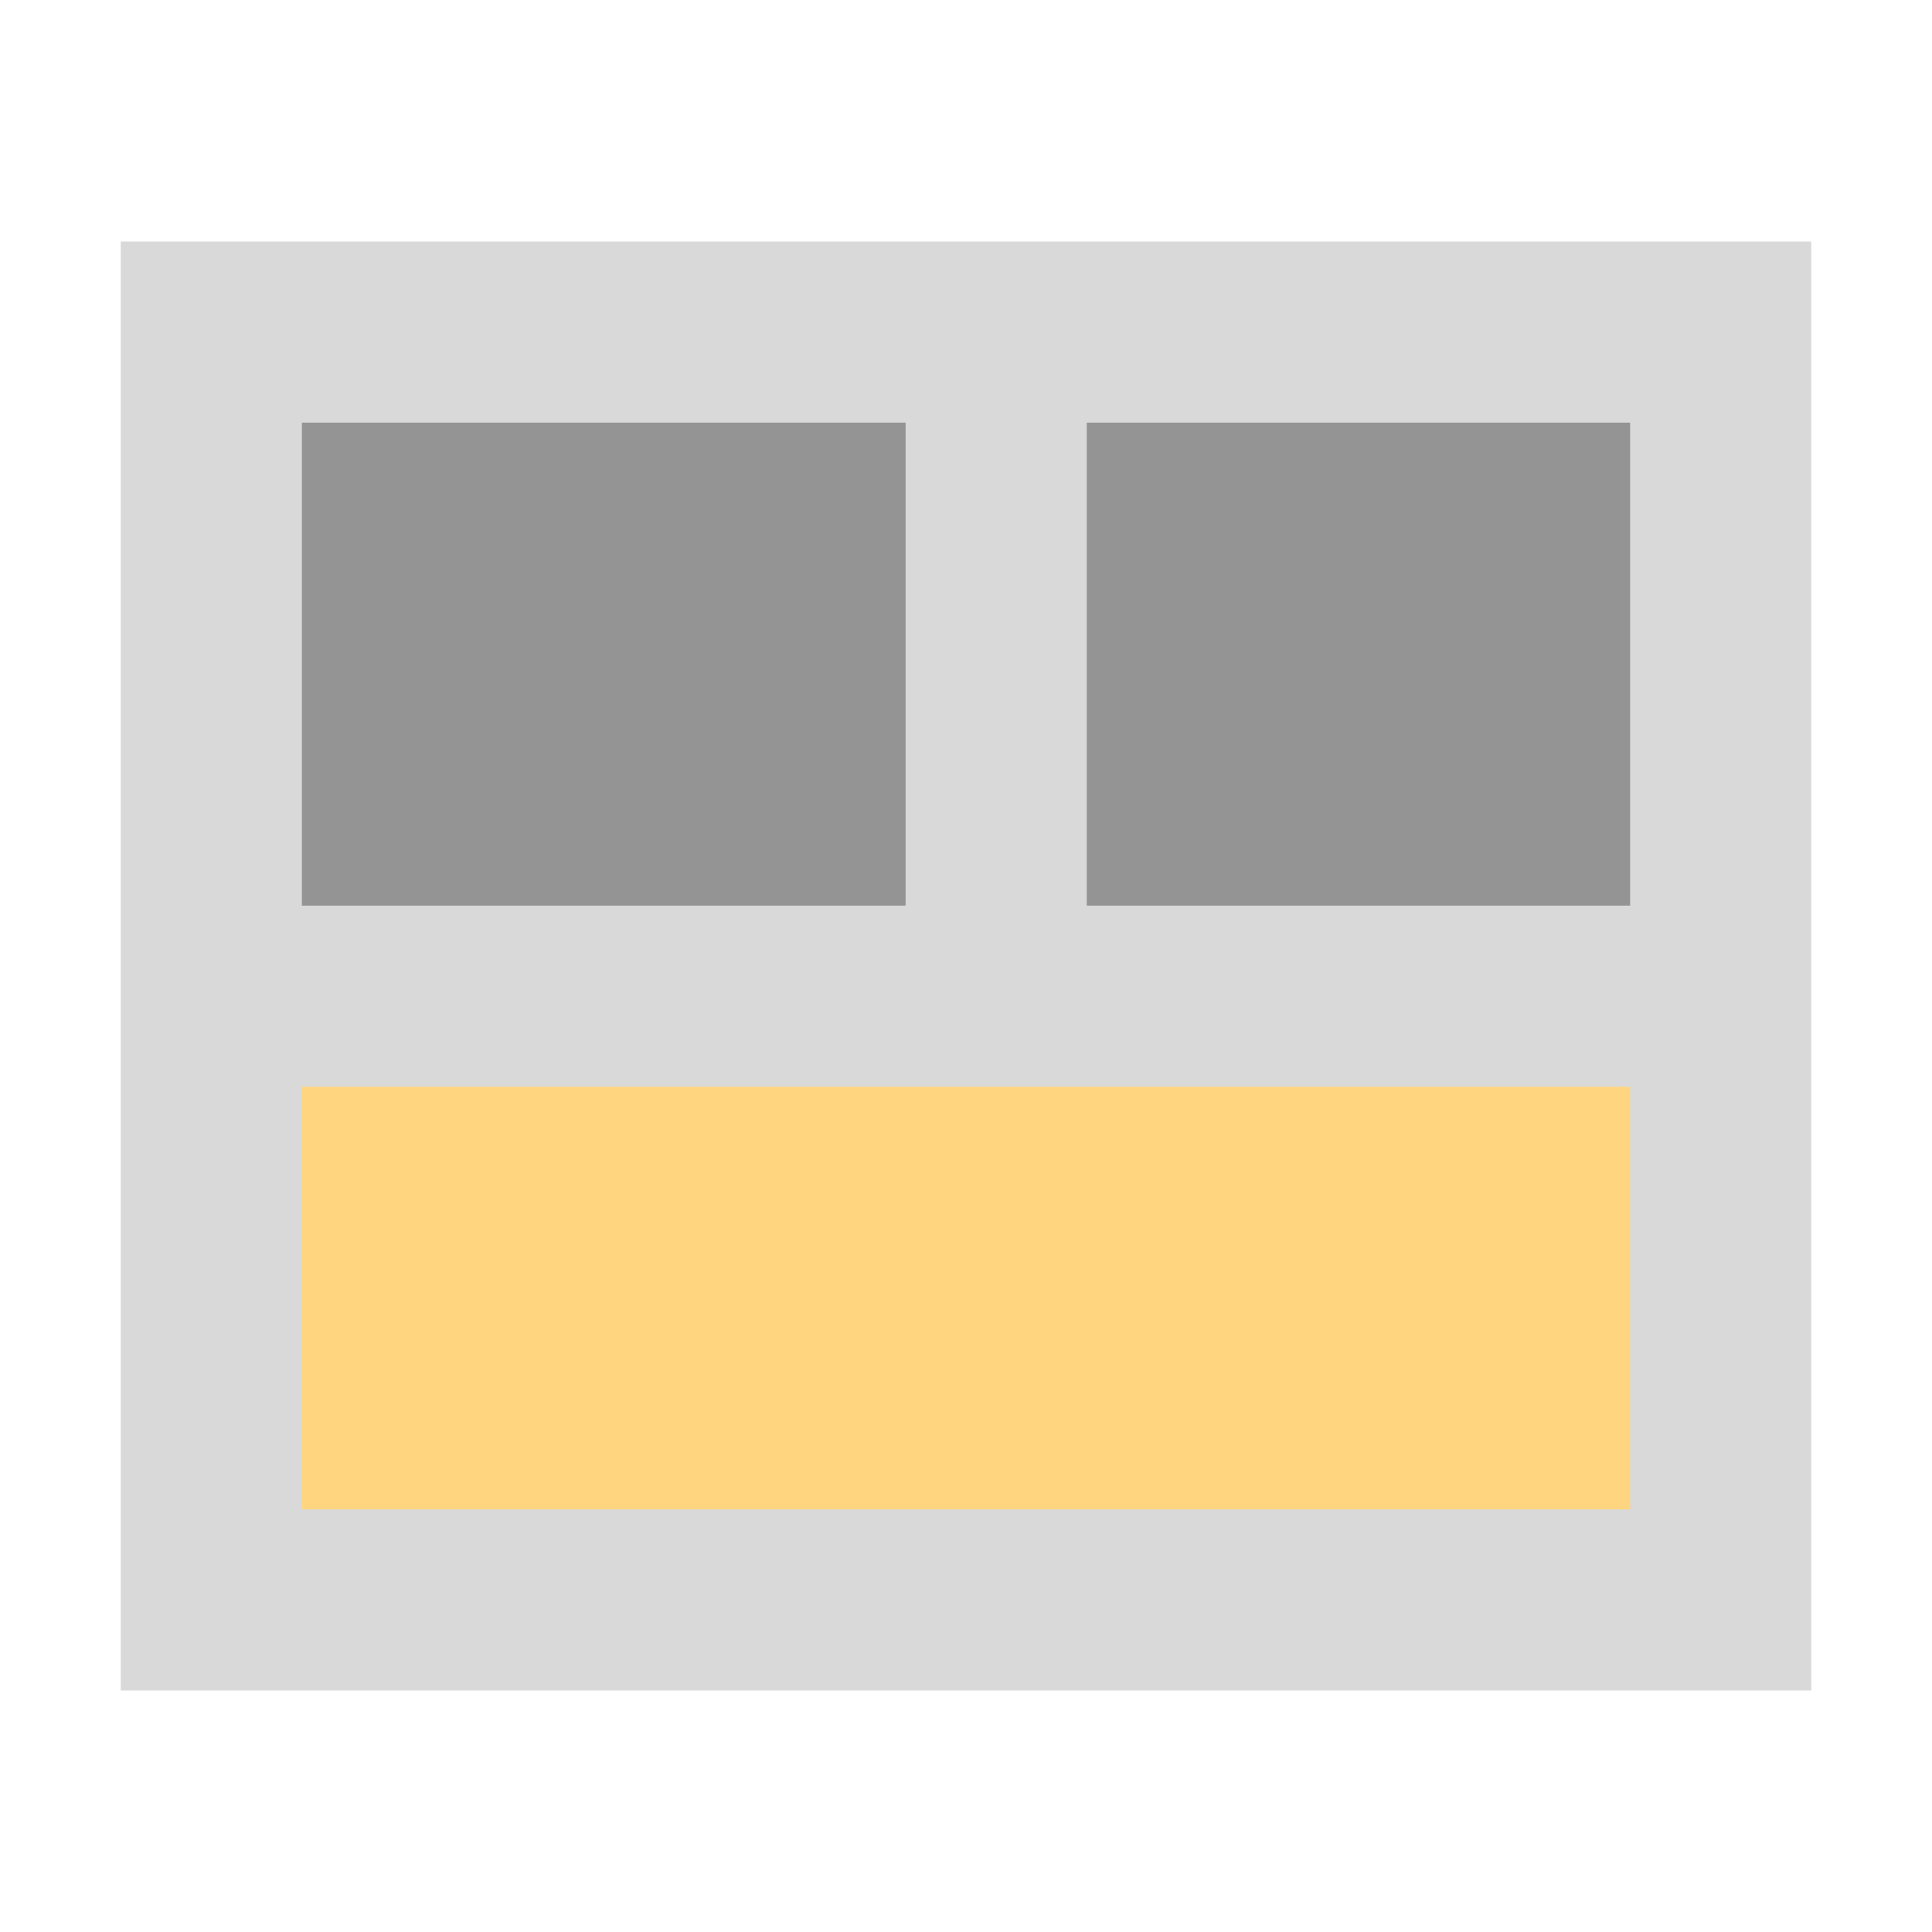
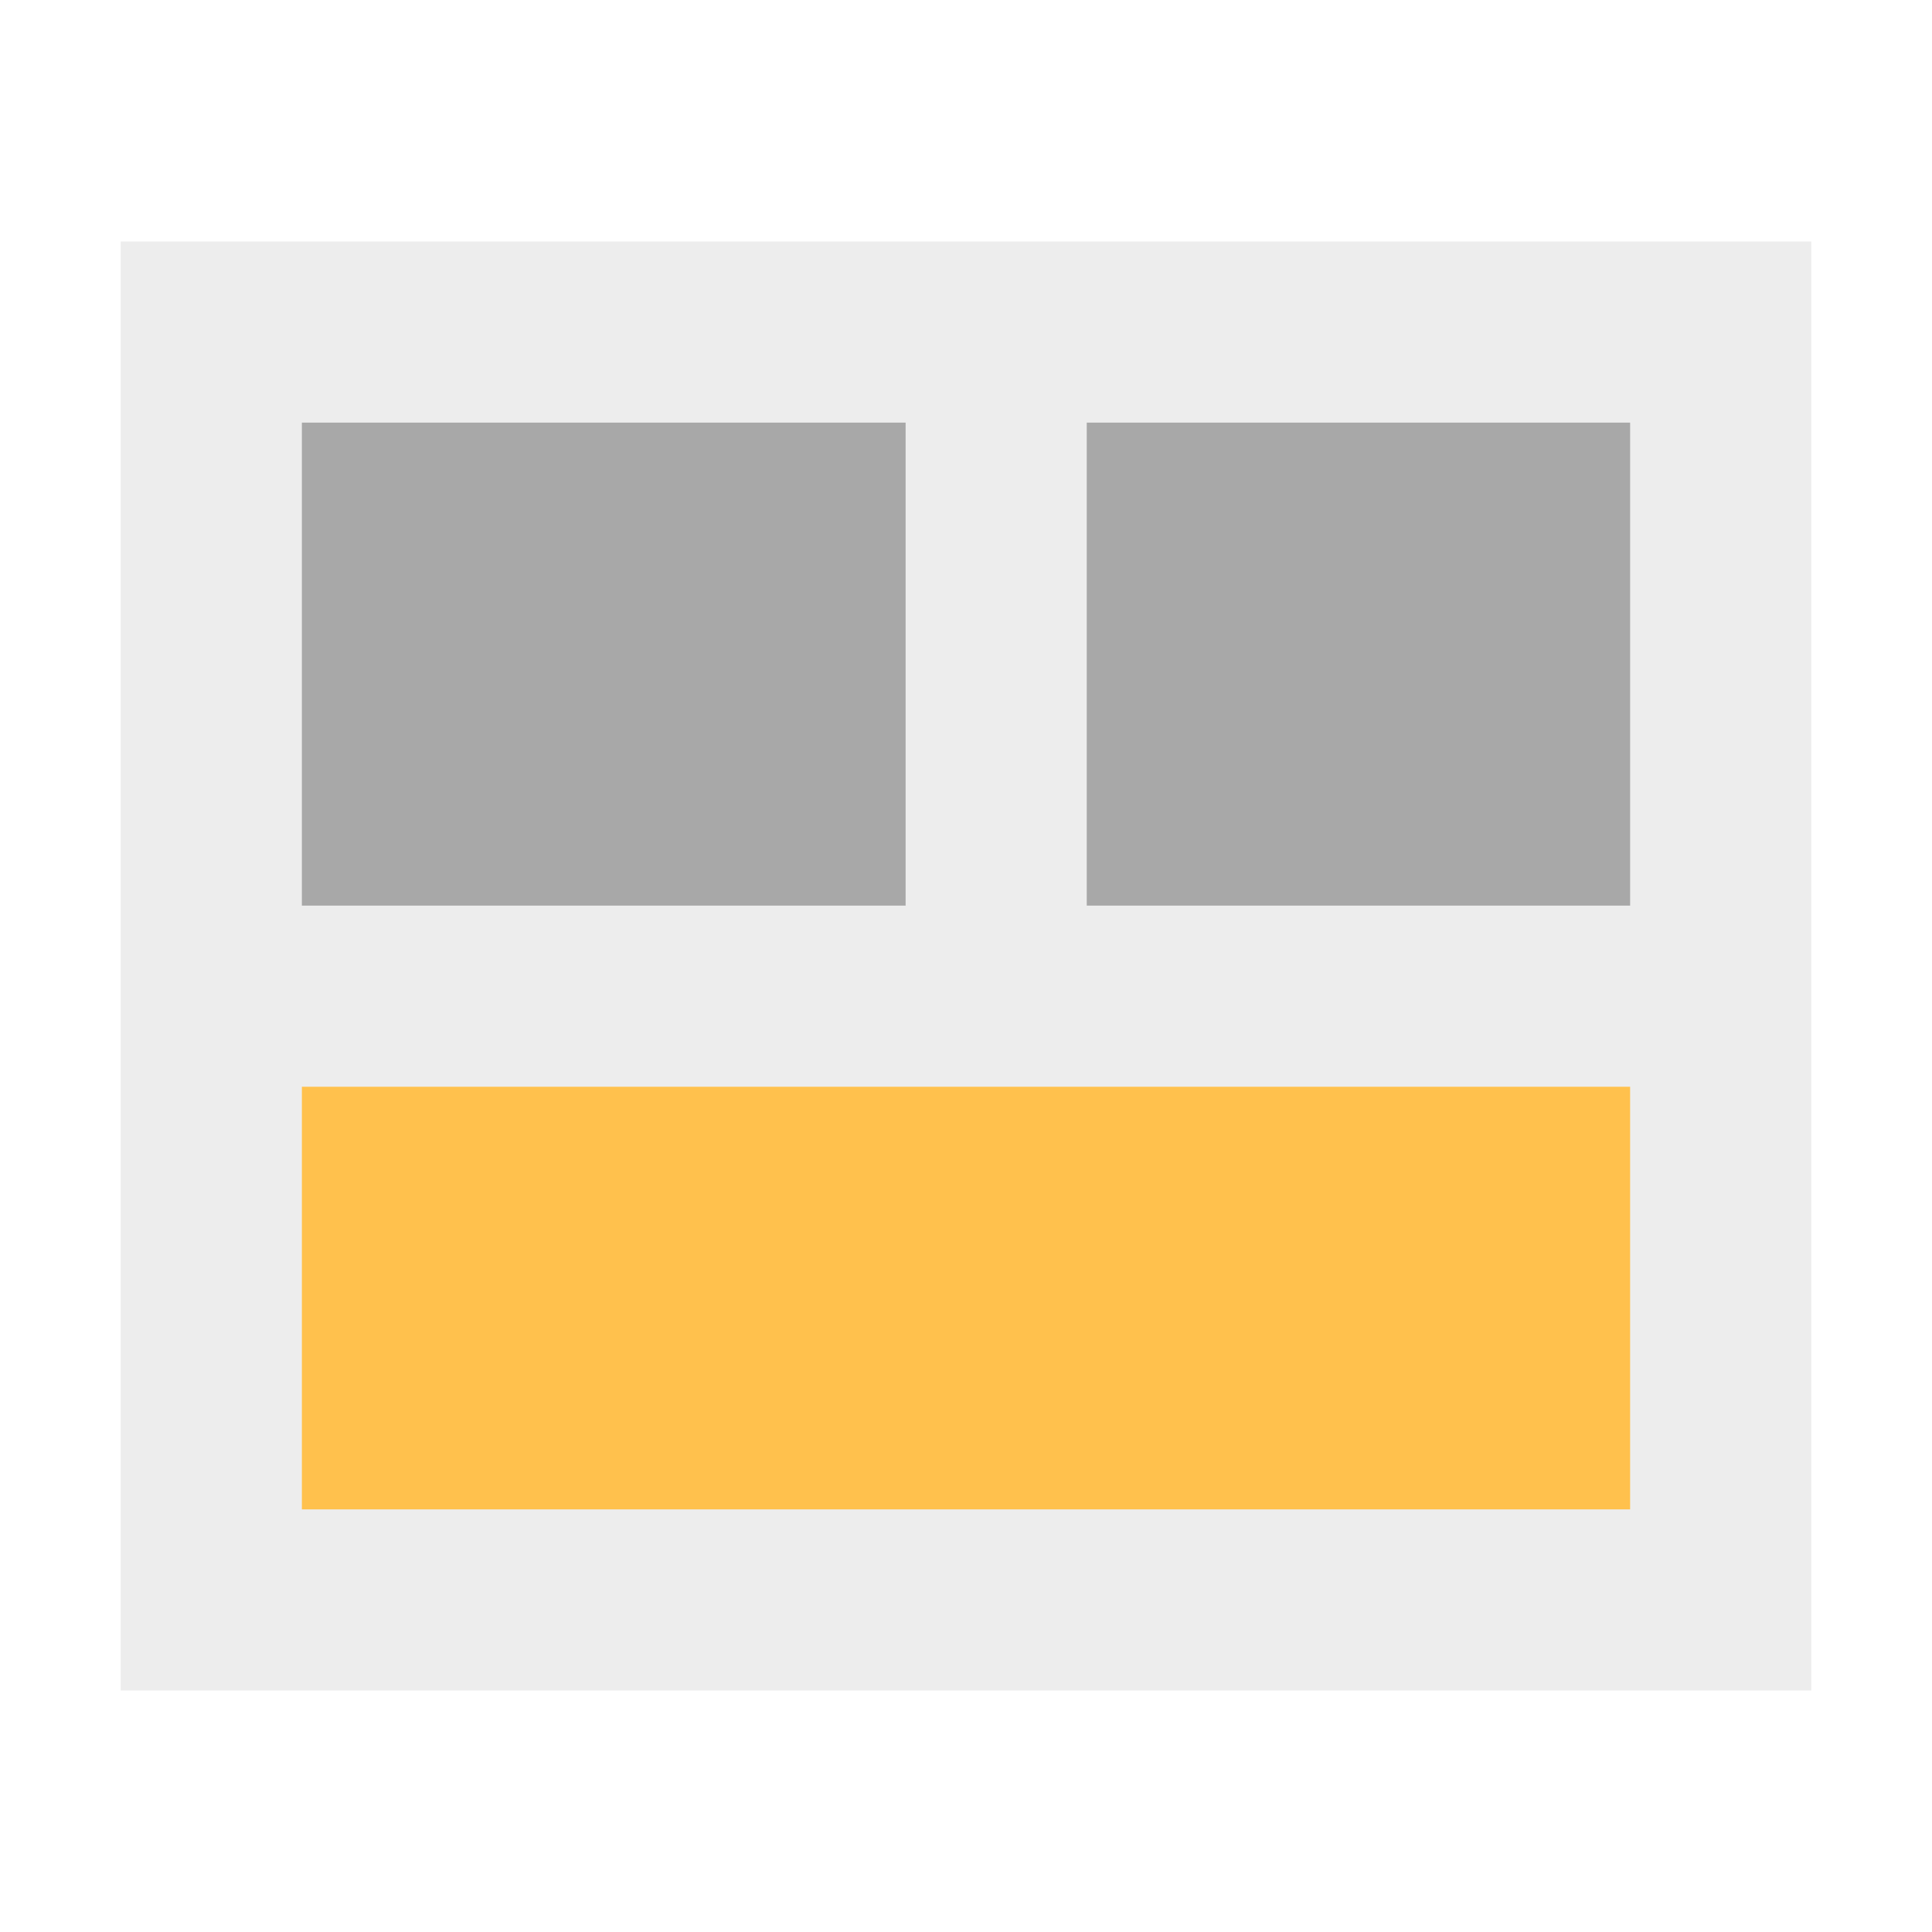
<svg xmlns="http://www.w3.org/2000/svg" viewBox="0 0 32 32">
-   <rect x="2.5" y="4.5" width="27" height="23" fill="#D9D9D9" stroke="#D9D9D9" stroke-width="1" />
-   <rect x="5" y="7" width="10" height="8" fill="#949494" />
-   <rect x="18" y="7" width="9" height="8" fill="#949494" />
-   <rect x="5" y="18" width="22" height="7" fill="#FFD580" />
+   <rect x="2.5" y="4.5" width="27" height="23" fill="#EDEDED" stroke="#EDEDED" stroke-width="1" />
+   <rect x="5" y="7" width="10" height="8" fill="#A8A8A8" />
+   <rect x="18" y="7" width="9" height="8" fill="#A8A8A8" />
+   <rect x="5" y="18" width="22" height="7" fill="#FFC14D" />
</svg>
